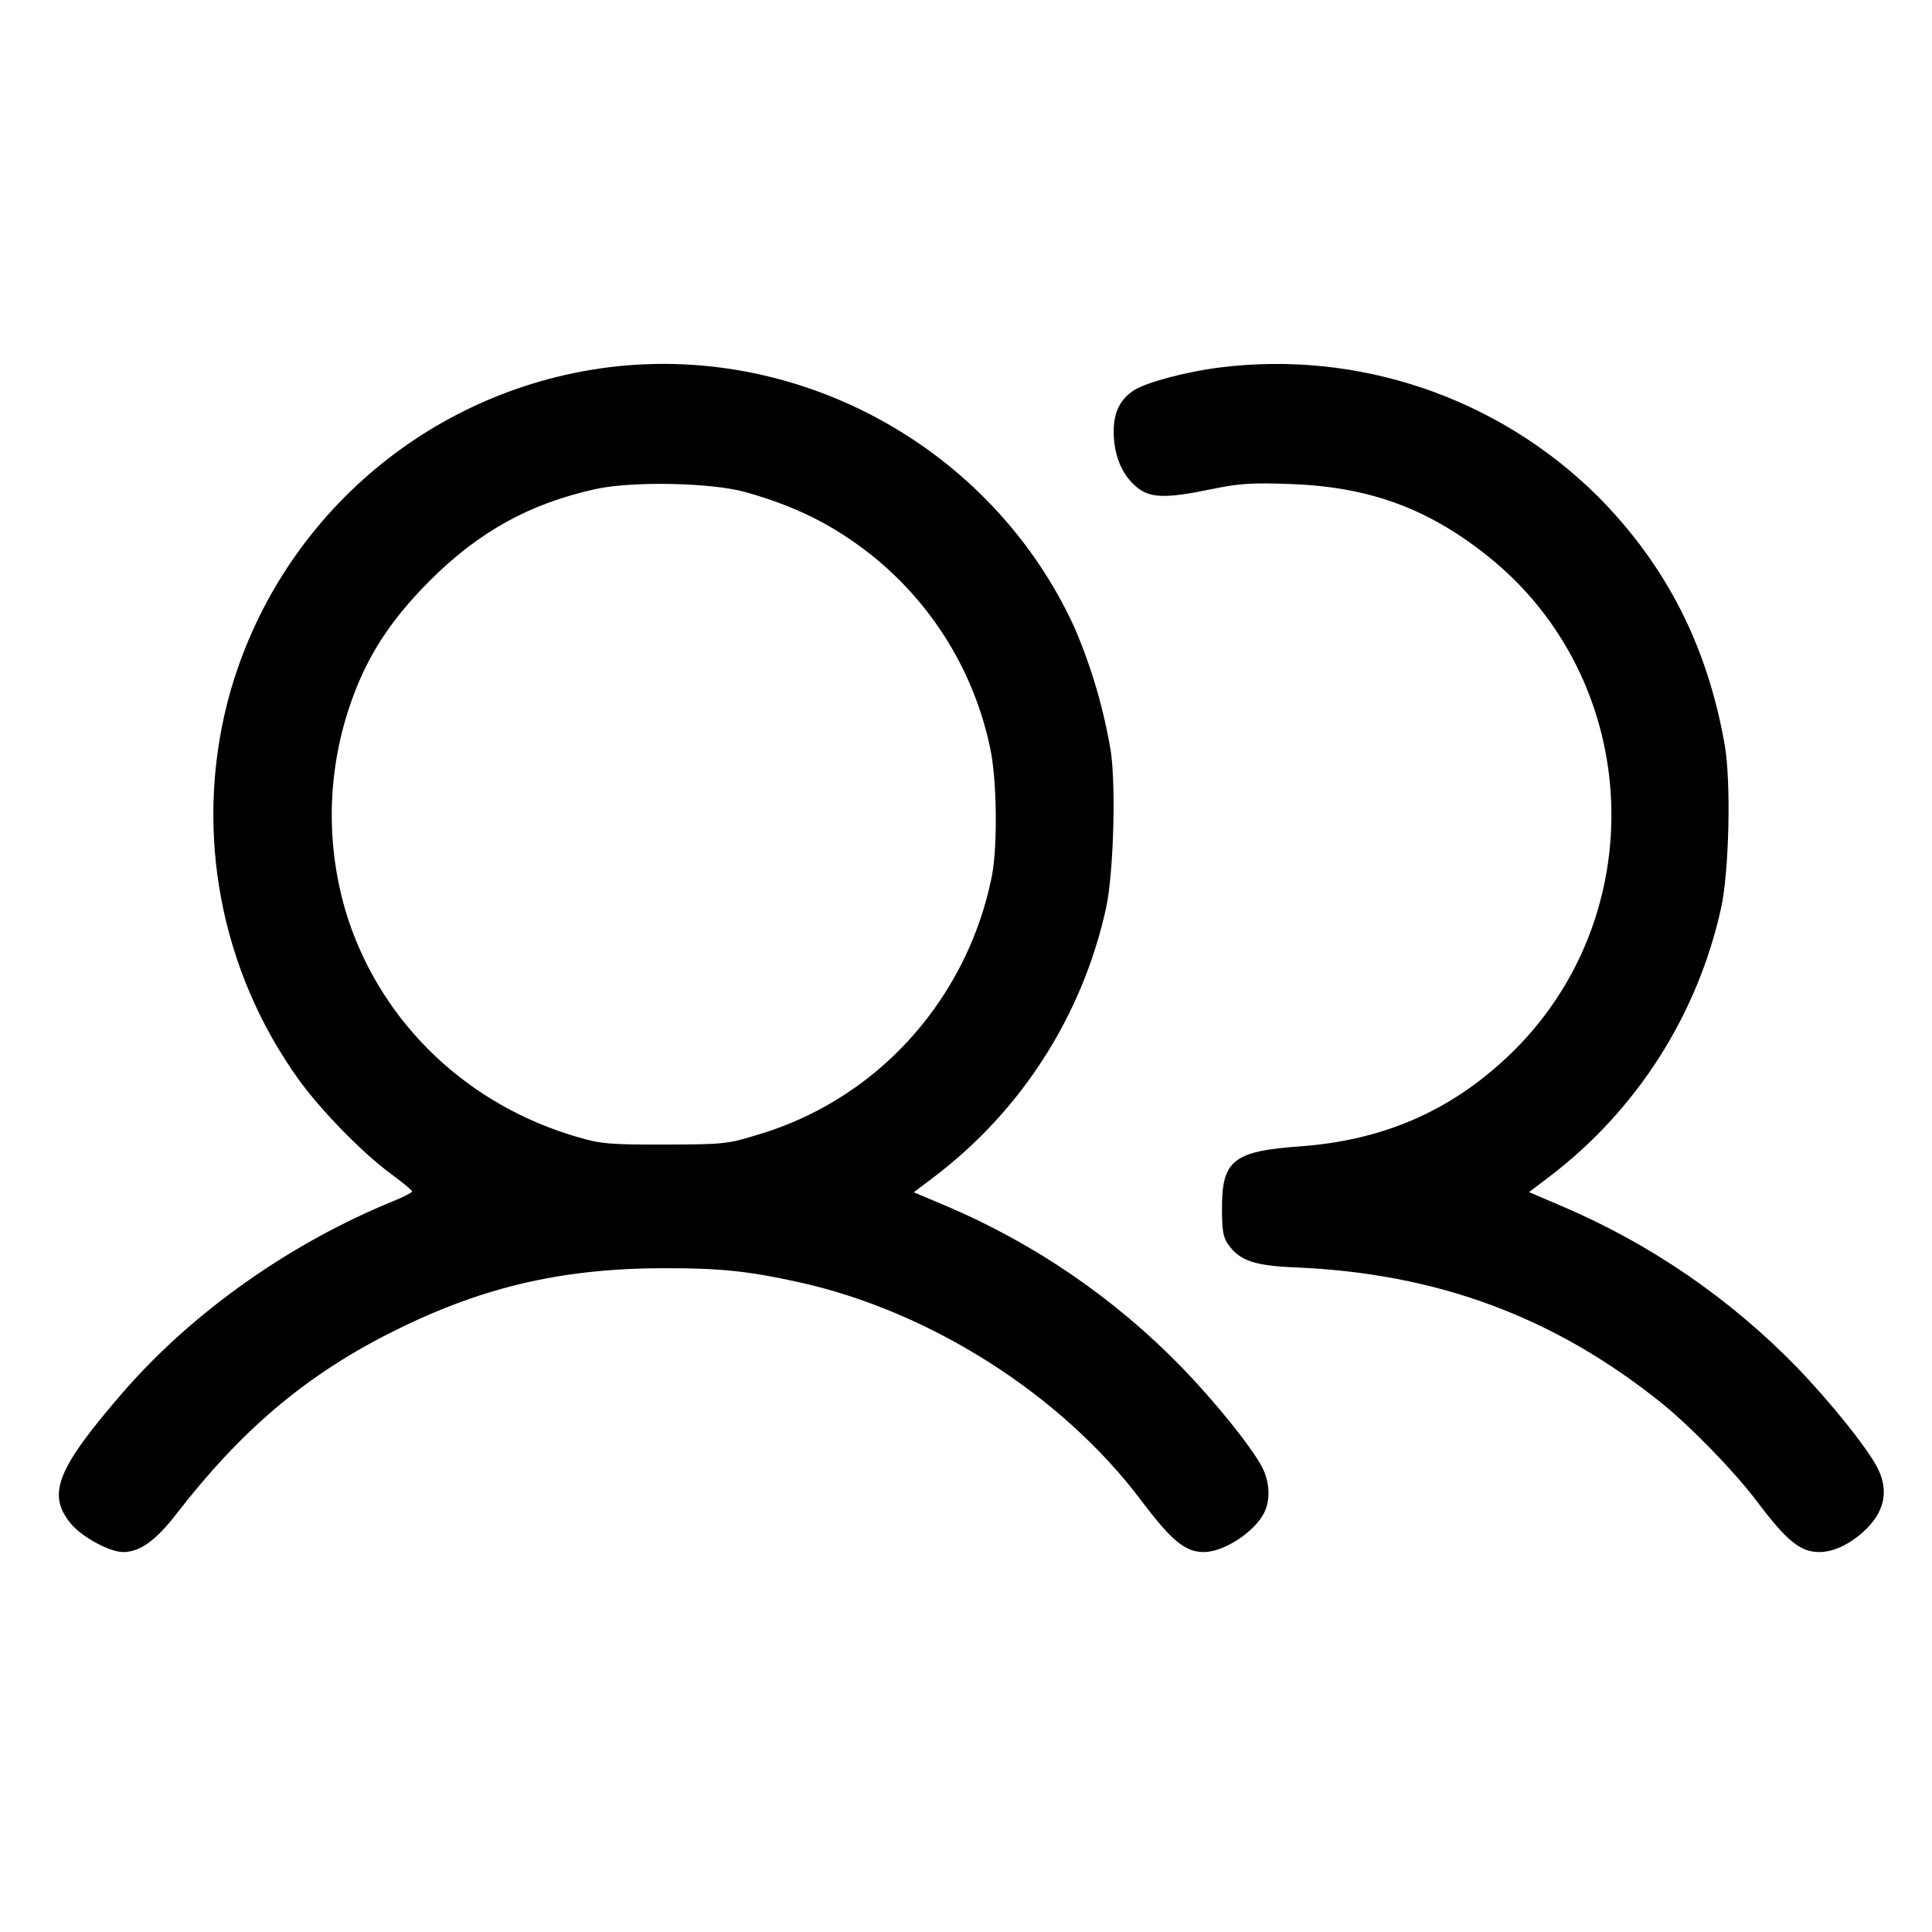
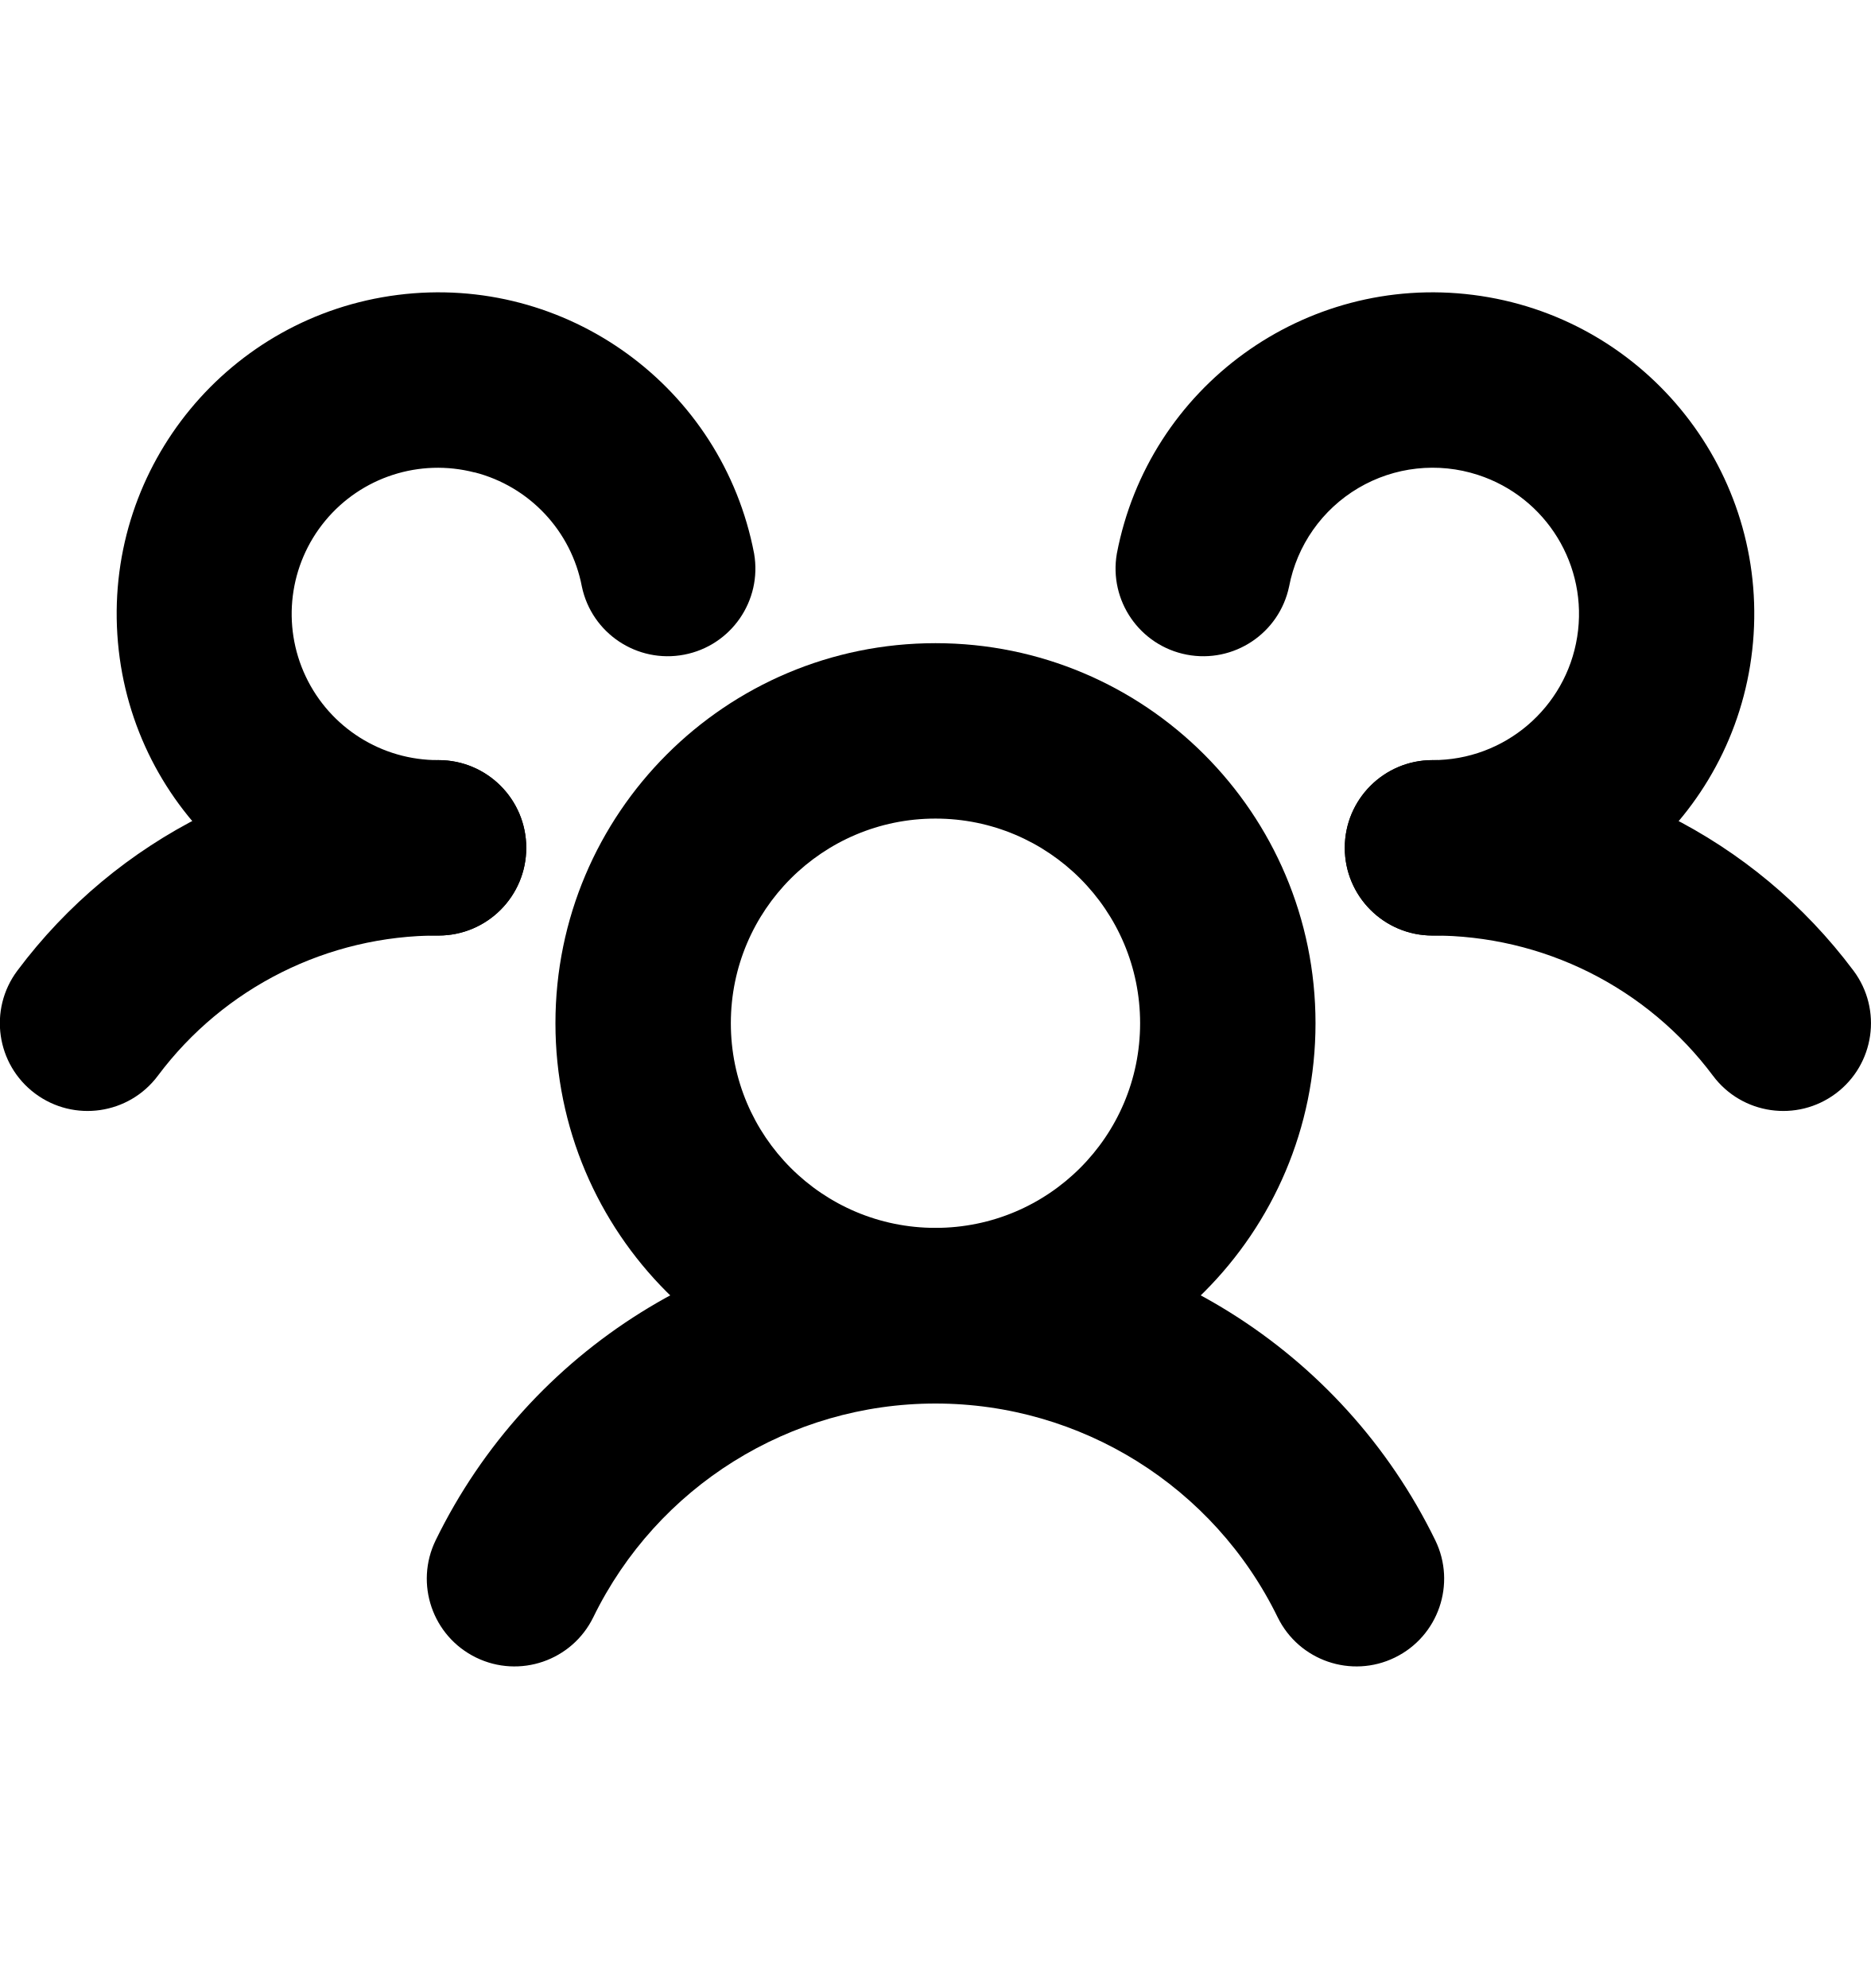
- <svg xmlns="http://www.w3.org/2000/svg" viewBox="0 0 24 24">
-   <path d="M7.44 4.579a5.625 5.625 0 0 0-4.616 4.15 5.641 5.641 0 0 0 .886 4.681c.277.385.793.912 1.146 1.172.145.106.264.205.264.218 0 .014-.104.067-.23.119-1.288.525-2.504 1.385-3.366 2.381-.82.948-.944 1.263-.644 1.627.137.166.481.353.649.353.21 0 .407-.142.671-.484.79-1.021 1.579-1.692 2.607-2.218 1.134-.58 2.145-.822 3.439-.824.7-.001 1.048.035 1.674.173 1.637.36 3.269 1.4 4.257 2.713.376.499.546.64.776.64.249 0 .624-.243.749-.484.083-.16.072-.391-.027-.577-.135-.253-.58-.805-.994-1.233a8.992 8.992 0 0 0-2.929-2.006l-.401-.169.255-.193a5.736 5.736 0 0 0 2.134-3.338c.09-.413.124-1.468.061-1.932a6.663 6.663 0 0 0-.453-1.552c-1.03-2.251-3.464-3.577-5.908-3.217m7.704-.013c-.403.051-.894.181-1.05.278-.183.113-.265.285-.259.542.006.276.101.504.271.653.171.151.362.158.948.037.343-.071.495-.081.986-.063.964.036 1.687.298 2.425.882 1.959 1.549 2.084 4.514.263 6.232-.722.681-1.554 1.04-2.583 1.114-.82.059-.965.173-.965.759 0 .295.014.373.083.467.142.195.325.256.825.277 1.763.073 3.22.613 4.557 1.689.356.287.905.852 1.172 1.207.379.503.546.64.782.64.169 0 .358-.085.536-.241.278-.244.339-.522.18-.82-.134-.251-.578-.803-.994-1.235a8.987 8.987 0 0 0-2.931-2.006l-.396-.169.253-.192a5.748 5.748 0 0 0 2.133-3.337c.1-.449.125-1.564.046-2.02-.215-1.236-.731-2.245-1.585-3.102a5.667 5.667 0 0 0-4.697-1.592M9.26 6.113c.628.176 1.093.409 1.565.782a4.154 4.154 0 0 1 1.477 2.407c.081.379.092 1.197.021 1.572a4.246 4.246 0 0 1-1.235 2.253 4.13 4.13 0 0 1-1.708.979c-.338.104-.407.111-1.12.112-.678.002-.794-.008-1.079-.091-1.364-.394-2.421-1.396-2.856-2.707a4.222 4.222 0 0 1 .11-2.893c.194-.477.469-.877.902-1.311.61-.611 1.242-.96 2.063-1.141.457-.1 1.44-.08 1.86.038" fill-rule="evenodd" />
+ <svg xmlns="http://www.w3.org/2000/svg" viewBox="0 0 16 17">
+   <path d="M8 7a1.75 1.75 0 1 0 0 3.5A1.75 1.75 0 0 0 8 7ZM4.75 8.75a3.25 3.25 0 1 1 6.5 0 3.25 3.25 0 0 1-6.5 0ZM13.592 8.315A2.988 2.988 0 0 0 12.252 8a.75.75 0 1 1-.003-1.5 4.488 4.488 0 0 1 3.602 1.801.75.75 0 0 1-1.202.898 2.987 2.987 0 0 0-1.057-.884ZM3.749 8A2.988 2.988 0 0 0 1.35 9.199a.75.75 0 1 1-1.202-.898A4.487 4.487 0 0 1 3.751 6.5.75.75 0 1 1 3.75 8Z" />
+   <path d="M8 12.002a3.256 3.256 0 0 0-2.926 1.827.75.75 0 0 1-1.348-.658 4.756 4.756 0 0 1 8.548 0 .75.75 0 1 1-1.348.658A3.256 3.256 0 0 0 8 12.002ZM4.058 4.04A1.25 1.25 0 1 0 3.75 6.5.75.75 0 0 1 3.751 8a2.75 2.75 0 1 1 2.698-3.266.75.75 0 0 1-1.473.282 1.25 1.25 0 0 0-.918-.977ZM12.639 4.061a1.25 1.25 0 0 0-1.615.955.75.75 0 0 1-1.473-.282A2.75 2.75 0 1 1 12.249 8a.75.75 0 1 1 .002-1.5 1.25 1.25 0 0 0 .388-2.439Z" />
</svg>
